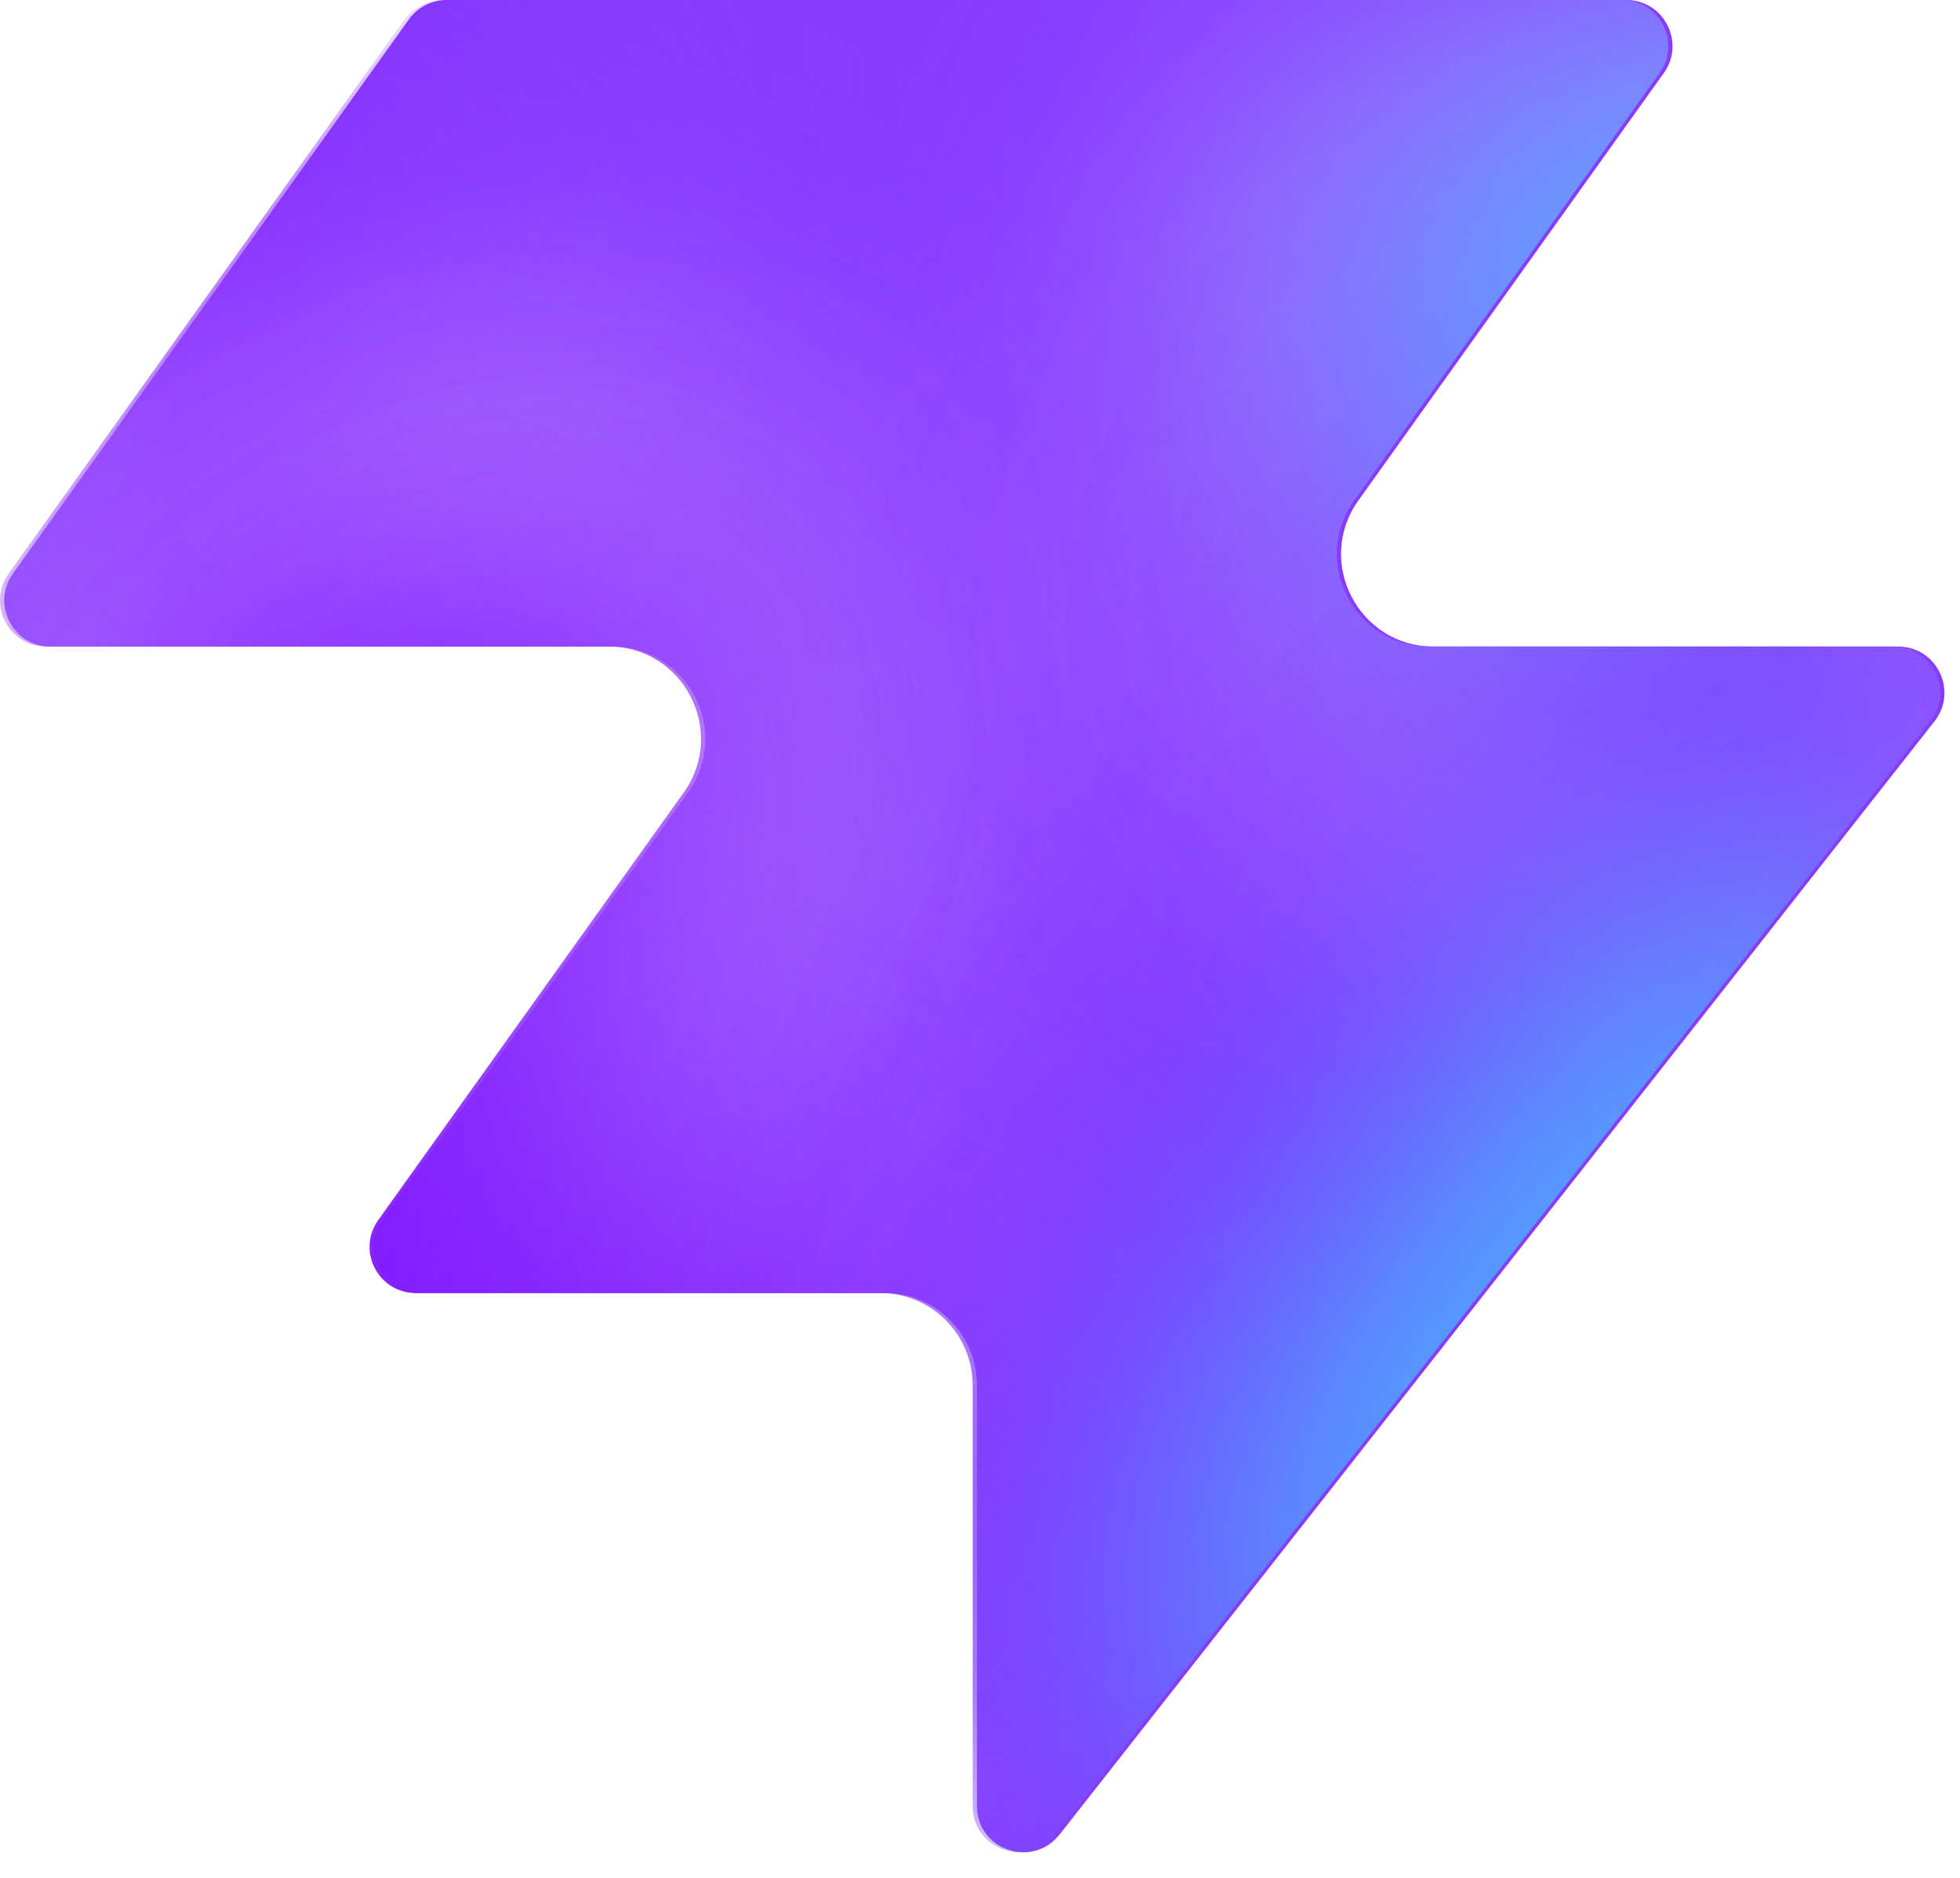
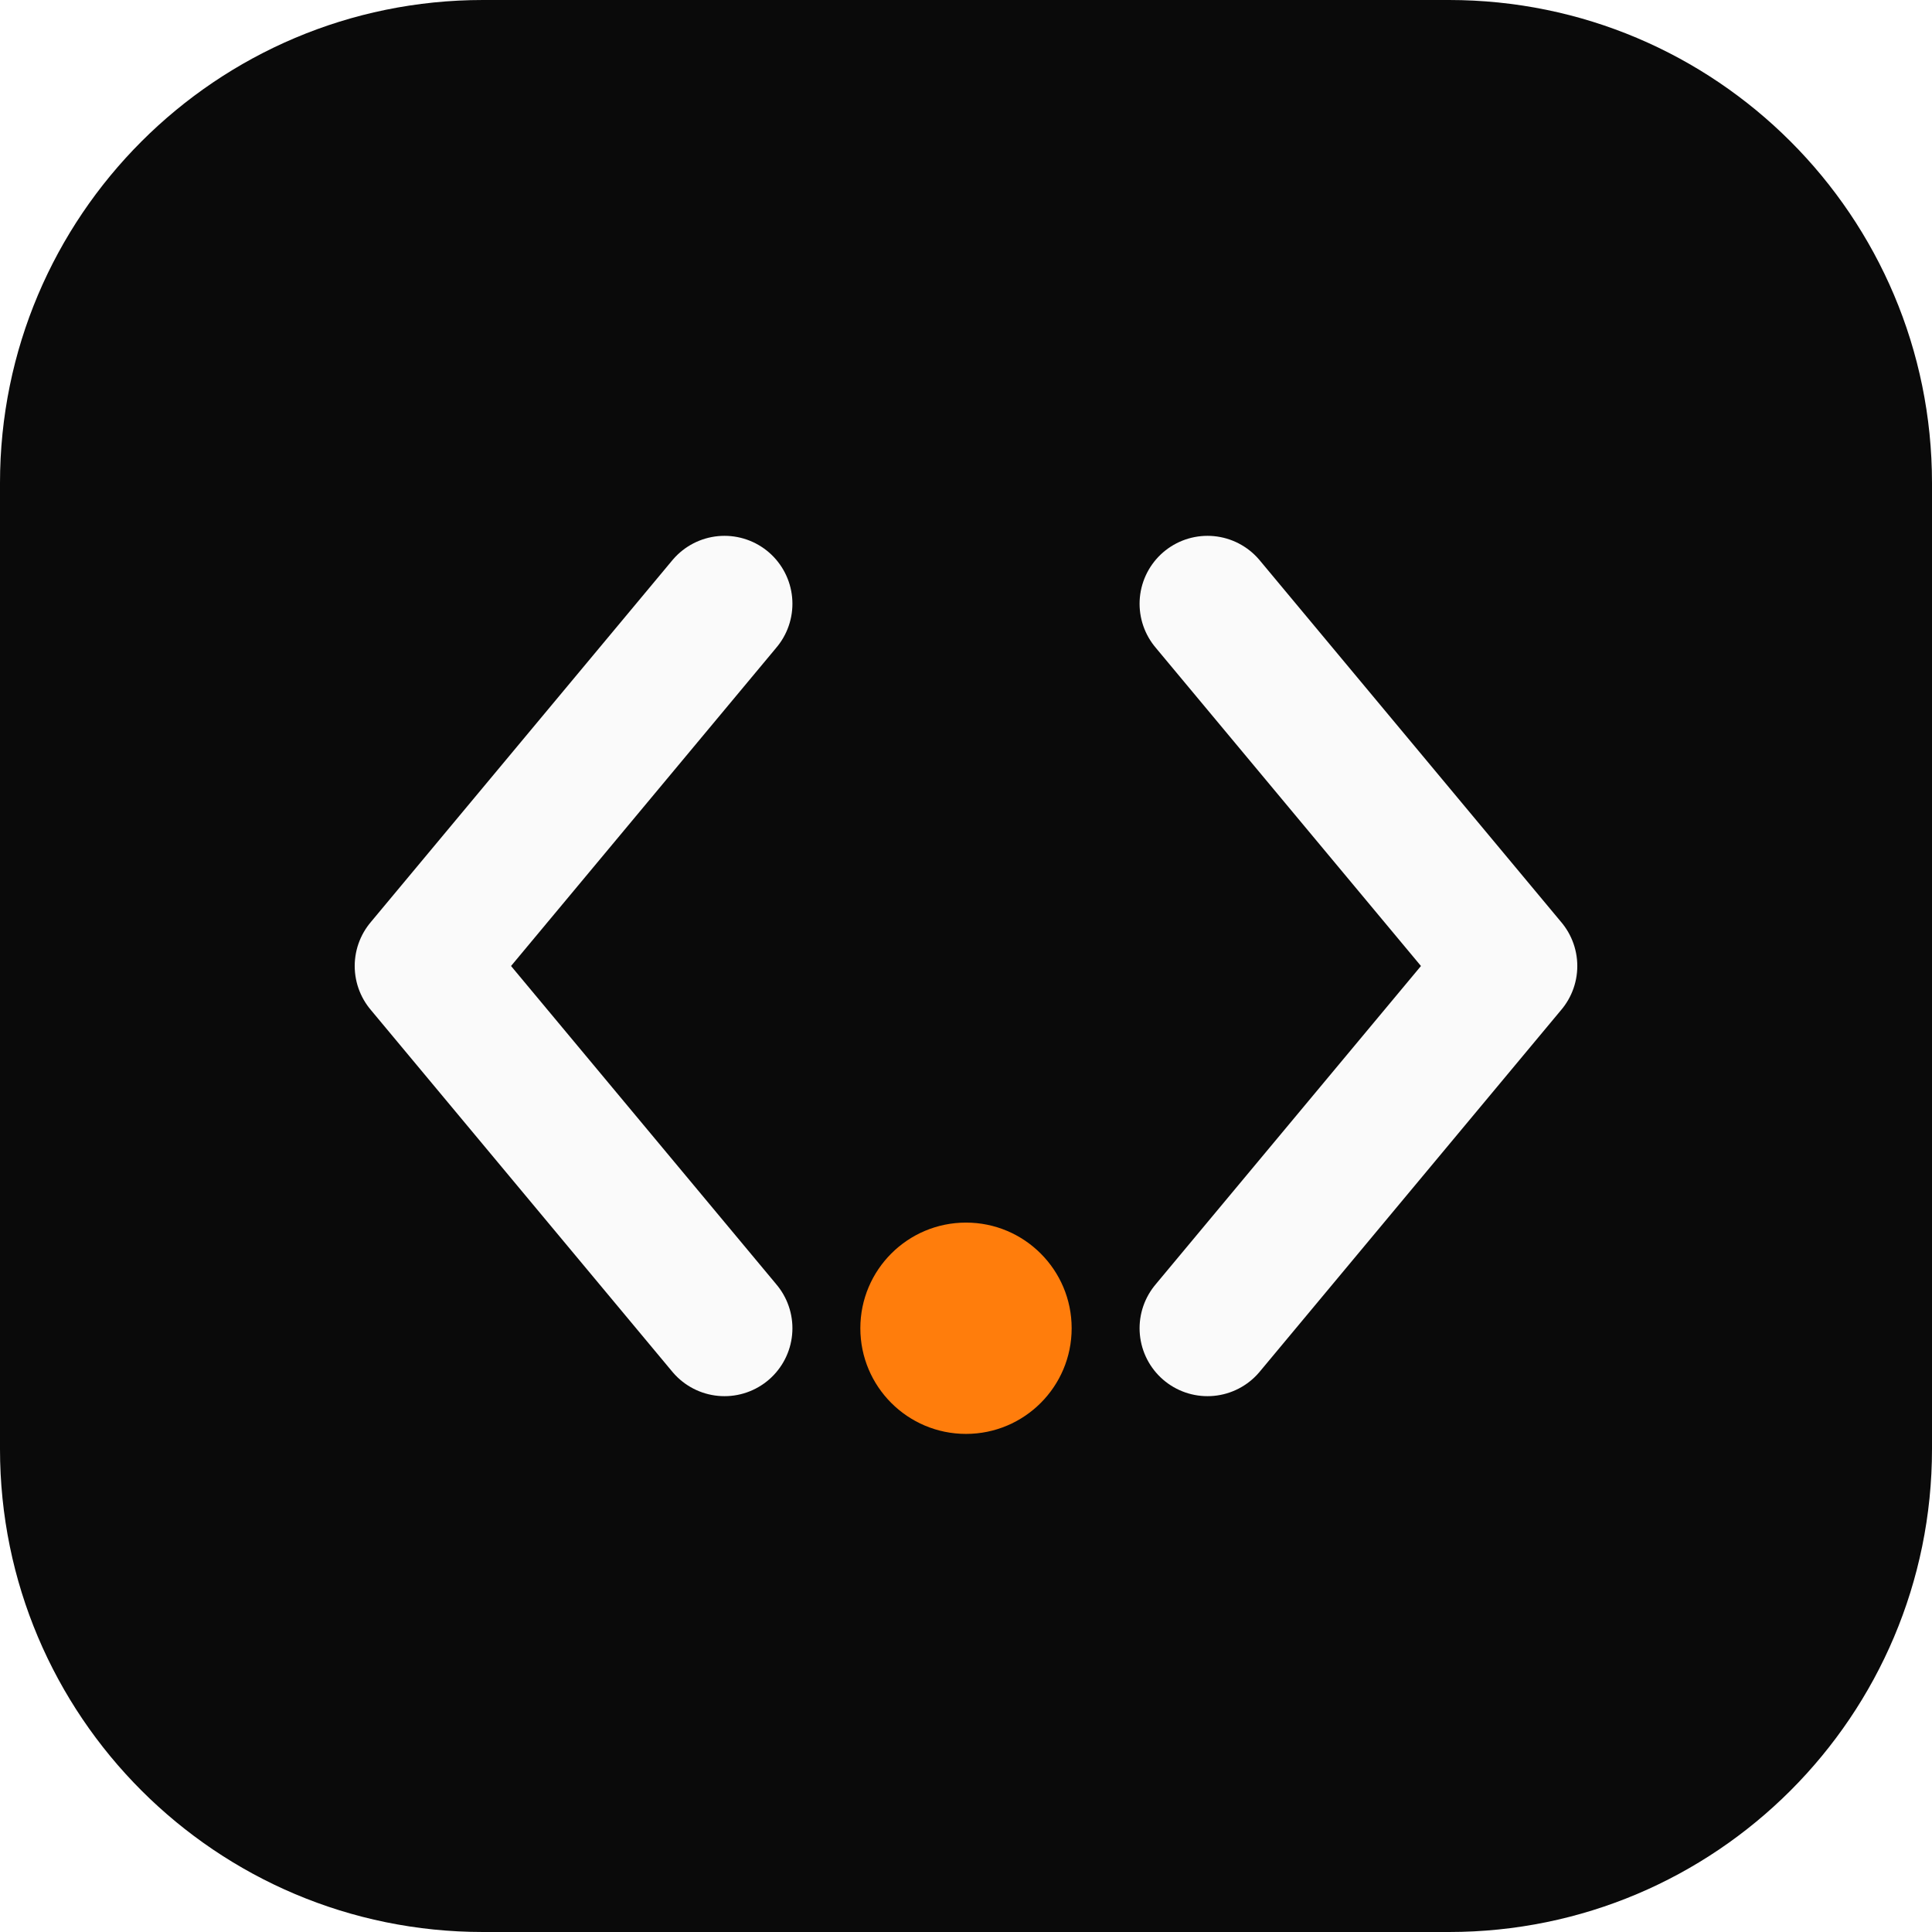
- <svg xmlns="http://www.w3.org/2000/svg" width="48" height="46" fill="none" viewBox="0 0 48 46">
-   <path fill="#863bff" d="M25.946 44.938c-.664.845-2.021.375-2.021-.698V33.937a2.26 2.26 0 0 0-2.262-2.262H10.287c-.92 0-1.456-1.04-.92-1.788l7.48-10.471c1.07-1.497 0-3.578-1.842-3.578H1.237c-.92 0-1.456-1.04-.92-1.788L10.013.474c.214-.297.556-.474.92-.474h28.894c.92 0 1.456 1.04.92 1.788l-7.48 10.471c-1.07 1.498 0 3.579 1.842 3.579h11.377c.943 0 1.473 1.088.89 1.83L25.947 44.94z" style="fill:#863bff;fill:color(display-p3 .525 .23 1);fill-opacity:1" />
-   <mask id="a" width="48" height="46" x="0" y="0" maskUnits="userSpaceOnUse" style="mask-type:alpha">
-     <path fill="#000" d="M25.842 44.938c-.664.844-2.021.375-2.021-.698V33.937a2.26 2.26 0 0 0-2.262-2.262H10.183c-.92 0-1.456-1.04-.92-1.788l7.48-10.471c1.07-1.498 0-3.579-1.842-3.579H1.133c-.92 0-1.456-1.04-.92-1.787L9.91.473c.214-.297.556-.474.92-.474h28.894c.92 0 1.456 1.04.92 1.788l-7.48 10.471c-1.07 1.498 0 3.578 1.842 3.578h11.377c.943 0 1.473 1.088.89 1.832L25.843 44.94z" style="fill:#000;fill-opacity:1" />
-   </mask>
-   <g mask="url(#a)">
-     <g filter="url(#b)">
-       <ellipse cx="5.508" cy="14.704" fill="#ede6ff" rx="5.508" ry="14.704" style="fill:#ede6ff;fill:color(display-p3 .927 .903 1);fill-opacity:1" transform="matrix(.00324 1 1 -.00324 -4.47 31.516)" />
-     </g>
-     <g filter="url(#c)">
-       <ellipse cx="10.399" cy="29.851" fill="#ede6ff" rx="10.399" ry="29.851" style="fill:#ede6ff;fill:color(display-p3 .927 .903 1);fill-opacity:1" transform="matrix(.00324 1 1 -.00324 -39.328 7.883)" />
-     </g>
-     <g filter="url(#d)">
-       <ellipse cx="5.508" cy="30.487" fill="#7e14ff" rx="5.508" ry="30.487" style="fill:#7e14ff;fill:color(display-p3 .492 .077 1);fill-opacity:1" transform="rotate(89.814 -25.913 -14.639)scale(1 -1)" />
-     </g>
-     <g filter="url(#e)">
-       <ellipse cx="5.508" cy="30.599" fill="#7e14ff" rx="5.508" ry="30.599" style="fill:#7e14ff;fill:color(display-p3 .492 .077 1);fill-opacity:1" transform="rotate(89.814 -32.644 -3.334)scale(1 -1)" />
-     </g>
-     <g filter="url(#f)">
-       <ellipse cx="5.508" cy="30.599" fill="#7e14ff" rx="5.508" ry="30.599" style="fill:#7e14ff;fill:color(display-p3 .492 .077 1);fill-opacity:1" transform="matrix(.00324 1 1 -.00324 -34.34 30.47)" />
-     </g>
-     <g filter="url(#g)">
-       <ellipse cx="14.072" cy="22.078" fill="#ede6ff" rx="14.072" ry="22.078" style="fill:#ede6ff;fill:color(display-p3 .927 .903 1);fill-opacity:1" transform="rotate(93.35 24.506 48.493)scale(-1 1)" />
-     </g>
-     <g filter="url(#h)">
-       <ellipse cx="3.47" cy="21.501" fill="#7e14ff" rx="3.47" ry="21.501" style="fill:#7e14ff;fill:color(display-p3 .492 .077 1);fill-opacity:1" transform="rotate(89.009 28.708 47.59)scale(-1 1)" />
-     </g>
-     <g filter="url(#i)">
-       <ellipse cx="3.47" cy="21.501" fill="#7e14ff" rx="3.47" ry="21.501" style="fill:#7e14ff;fill:color(display-p3 .492 .077 1);fill-opacity:1" transform="rotate(89.009 28.708 47.59)scale(-1 1)" />
-     </g>
-     <g filter="url(#j)">
-       <ellipse cx=".387" cy="8.972" fill="#7e14ff" rx="4.407" ry="29.108" style="fill:#7e14ff;fill:color(display-p3 .492 .077 1);fill-opacity:1" transform="rotate(39.51 .387 8.972)" />
-     </g>
-     <g filter="url(#k)">
-       <ellipse cx="47.523" cy="-6.092" fill="#7e14ff" rx="4.407" ry="29.108" style="fill:#7e14ff;fill:color(display-p3 .492 .077 1);fill-opacity:1" transform="rotate(37.892 47.523 -6.092)" />
-     </g>
-     <g filter="url(#l)">
-       <ellipse cx="41.412" cy="6.333" fill="#47bfff" rx="5.971" ry="9.665" style="fill:#47bfff;fill:color(display-p3 .28 .748 1);fill-opacity:1" transform="rotate(37.892 41.412 6.333)" />
-     </g>
-     <g filter="url(#m)">
-       <ellipse cx="-1.879" cy="38.332" fill="#7e14ff" rx="4.407" ry="29.108" style="fill:#7e14ff;fill:color(display-p3 .492 .077 1);fill-opacity:1" transform="rotate(37.892 -1.88 38.332)" />
-     </g>
-     <g filter="url(#n)">
-       <ellipse cx="-1.879" cy="38.332" fill="#7e14ff" rx="4.407" ry="29.108" style="fill:#7e14ff;fill:color(display-p3 .492 .077 1);fill-opacity:1" transform="rotate(37.892 -1.88 38.332)" />
-     </g>
-     <g filter="url(#o)">
-       <ellipse cx="35.651" cy="29.907" fill="#7e14ff" rx="4.407" ry="29.108" style="fill:#7e14ff;fill:color(display-p3 .492 .077 1);fill-opacity:1" transform="rotate(37.892 35.651 29.907)" />
-     </g>
-     <g filter="url(#p)">
-       <ellipse cx="38.418" cy="32.4" fill="#47bfff" rx="5.971" ry="15.297" style="fill:#47bfff;fill:color(display-p3 .28 .748 1);fill-opacity:1" transform="rotate(37.892 38.418 32.4)" />
-     </g>
-   </g>
-   <defs>
-     <filter id="b" width="60.045" height="41.654" x="-19.77" y="16.149" color-interpolation-filters="sRGB" filterUnits="userSpaceOnUse">
-       <feFlood flood-opacity="0" result="BackgroundImageFix" />
-       <feBlend in="SourceGraphic" in2="BackgroundImageFix" result="shape" />
-       <feGaussianBlur result="effect1_foregroundBlur_2002_17158" stdDeviation="7.659" />
-     </filter>
-     <filter id="c" width="90.34" height="51.437" x="-54.613" y="-7.533" color-interpolation-filters="sRGB" filterUnits="userSpaceOnUse">
-       <feFlood flood-opacity="0" result="BackgroundImageFix" />
-       <feBlend in="SourceGraphic" in2="BackgroundImageFix" result="shape" />
-       <feGaussianBlur result="effect1_foregroundBlur_2002_17158" stdDeviation="7.659" />
-     </filter>
-     <filter id="d" width="79.355" height="29.4" x="-49.64" y="2.03" color-interpolation-filters="sRGB" filterUnits="userSpaceOnUse">
-       <feFlood flood-opacity="0" result="BackgroundImageFix" />
-       <feBlend in="SourceGraphic" in2="BackgroundImageFix" result="shape" />
-       <feGaussianBlur result="effect1_foregroundBlur_2002_17158" stdDeviation="4.596" />
-     </filter>
-     <filter id="e" width="79.579" height="29.4" x="-45.045" y="20.029" color-interpolation-filters="sRGB" filterUnits="userSpaceOnUse">
-       <feFlood flood-opacity="0" result="BackgroundImageFix" />
-       <feBlend in="SourceGraphic" in2="BackgroundImageFix" result="shape" />
-       <feGaussianBlur result="effect1_foregroundBlur_2002_17158" stdDeviation="4.596" />
-     </filter>
-     <filter id="f" width="79.579" height="29.4" x="-43.513" y="21.178" color-interpolation-filters="sRGB" filterUnits="userSpaceOnUse">
-       <feFlood flood-opacity="0" result="BackgroundImageFix" />
-       <feBlend in="SourceGraphic" in2="BackgroundImageFix" result="shape" />
-       <feGaussianBlur result="effect1_foregroundBlur_2002_17158" stdDeviation="4.596" />
-     </filter>
-     <filter id="g" width="74.749" height="58.852" x="15.756" y="-17.901" color-interpolation-filters="sRGB" filterUnits="userSpaceOnUse">
-       <feFlood flood-opacity="0" result="BackgroundImageFix" />
-       <feBlend in="SourceGraphic" in2="BackgroundImageFix" result="shape" />
-       <feGaussianBlur result="effect1_foregroundBlur_2002_17158" stdDeviation="7.659" />
-     </filter>
-     <filter id="h" width="61.377" height="25.362" x="23.548" y="2.284" color-interpolation-filters="sRGB" filterUnits="userSpaceOnUse">
-       <feFlood flood-opacity="0" result="BackgroundImageFix" />
-       <feBlend in="SourceGraphic" in2="BackgroundImageFix" result="shape" />
-       <feGaussianBlur result="effect1_foregroundBlur_2002_17158" stdDeviation="4.596" />
-     </filter>
-     <filter id="i" width="61.377" height="25.362" x="23.548" y="2.284" color-interpolation-filters="sRGB" filterUnits="userSpaceOnUse">
-       <feFlood flood-opacity="0" result="BackgroundImageFix" />
-       <feBlend in="SourceGraphic" in2="BackgroundImageFix" result="shape" />
-       <feGaussianBlur result="effect1_foregroundBlur_2002_17158" stdDeviation="4.596" />
-     </filter>
-     <filter id="j" width="56.045" height="63.649" x="-27.636" y="-22.853" color-interpolation-filters="sRGB" filterUnits="userSpaceOnUse">
-       <feFlood flood-opacity="0" result="BackgroundImageFix" />
-       <feBlend in="SourceGraphic" in2="BackgroundImageFix" result="shape" />
-       <feGaussianBlur result="effect1_foregroundBlur_2002_17158" stdDeviation="4.596" />
-     </filter>
-     <filter id="k" width="54.814" height="64.646" x="20.116" y="-38.415" color-interpolation-filters="sRGB" filterUnits="userSpaceOnUse">
-       <feFlood flood-opacity="0" result="BackgroundImageFix" />
-       <feBlend in="SourceGraphic" in2="BackgroundImageFix" result="shape" />
-       <feGaussianBlur result="effect1_foregroundBlur_2002_17158" stdDeviation="4.596" />
-     </filter>
-     <filter id="l" width="33.541" height="35.313" x="24.641" y="-11.323" color-interpolation-filters="sRGB" filterUnits="userSpaceOnUse">
-       <feFlood flood-opacity="0" result="BackgroundImageFix" />
-       <feBlend in="SourceGraphic" in2="BackgroundImageFix" result="shape" />
-       <feGaussianBlur result="effect1_foregroundBlur_2002_17158" stdDeviation="4.596" />
-     </filter>
-     <filter id="m" width="54.814" height="64.646" x="-29.286" y="6.009" color-interpolation-filters="sRGB" filterUnits="userSpaceOnUse">
-       <feFlood flood-opacity="0" result="BackgroundImageFix" />
-       <feBlend in="SourceGraphic" in2="BackgroundImageFix" result="shape" />
-       <feGaussianBlur result="effect1_foregroundBlur_2002_17158" stdDeviation="4.596" />
-     </filter>
-     <filter id="n" width="54.814" height="64.646" x="-29.286" y="6.009" color-interpolation-filters="sRGB" filterUnits="userSpaceOnUse">
-       <feFlood flood-opacity="0" result="BackgroundImageFix" />
-       <feBlend in="SourceGraphic" in2="BackgroundImageFix" result="shape" />
-       <feGaussianBlur result="effect1_foregroundBlur_2002_17158" stdDeviation="4.596" />
-     </filter>
-     <filter id="o" width="54.814" height="64.646" x="8.244" y="-2.416" color-interpolation-filters="sRGB" filterUnits="userSpaceOnUse">
-       <feFlood flood-opacity="0" result="BackgroundImageFix" />
-       <feBlend in="SourceGraphic" in2="BackgroundImageFix" result="shape" />
-       <feGaussianBlur result="effect1_foregroundBlur_2002_17158" stdDeviation="4.596" />
-     </filter>
-     <filter id="p" width="39.409" height="43.623" x="18.713" y="10.588" color-interpolation-filters="sRGB" filterUnits="userSpaceOnUse">
-       <feFlood flood-opacity="0" result="BackgroundImageFix" />
-       <feBlend in="SourceGraphic" in2="BackgroundImageFix" result="shape" />
-       <feGaussianBlur result="effect1_foregroundBlur_2002_17158" stdDeviation="4.596" />
-     </filter>
-   </defs>
+ <svg xmlns="http://www.w3.org/2000/svg" viewBox="0 0 32 32">
+   <rect width="32" height="32" rx="8" fill="#0a0a0a" />
+   <path d="M12 10l-5 6 5 6M20 10l5 6-5 6" fill="none" stroke="#fafafa" stroke-width="2.25" stroke-linecap="round" stroke-linejoin="round" />
+   <circle cx="16" cy="22" r="1.75" fill="#ff7d0c" />
</svg>
